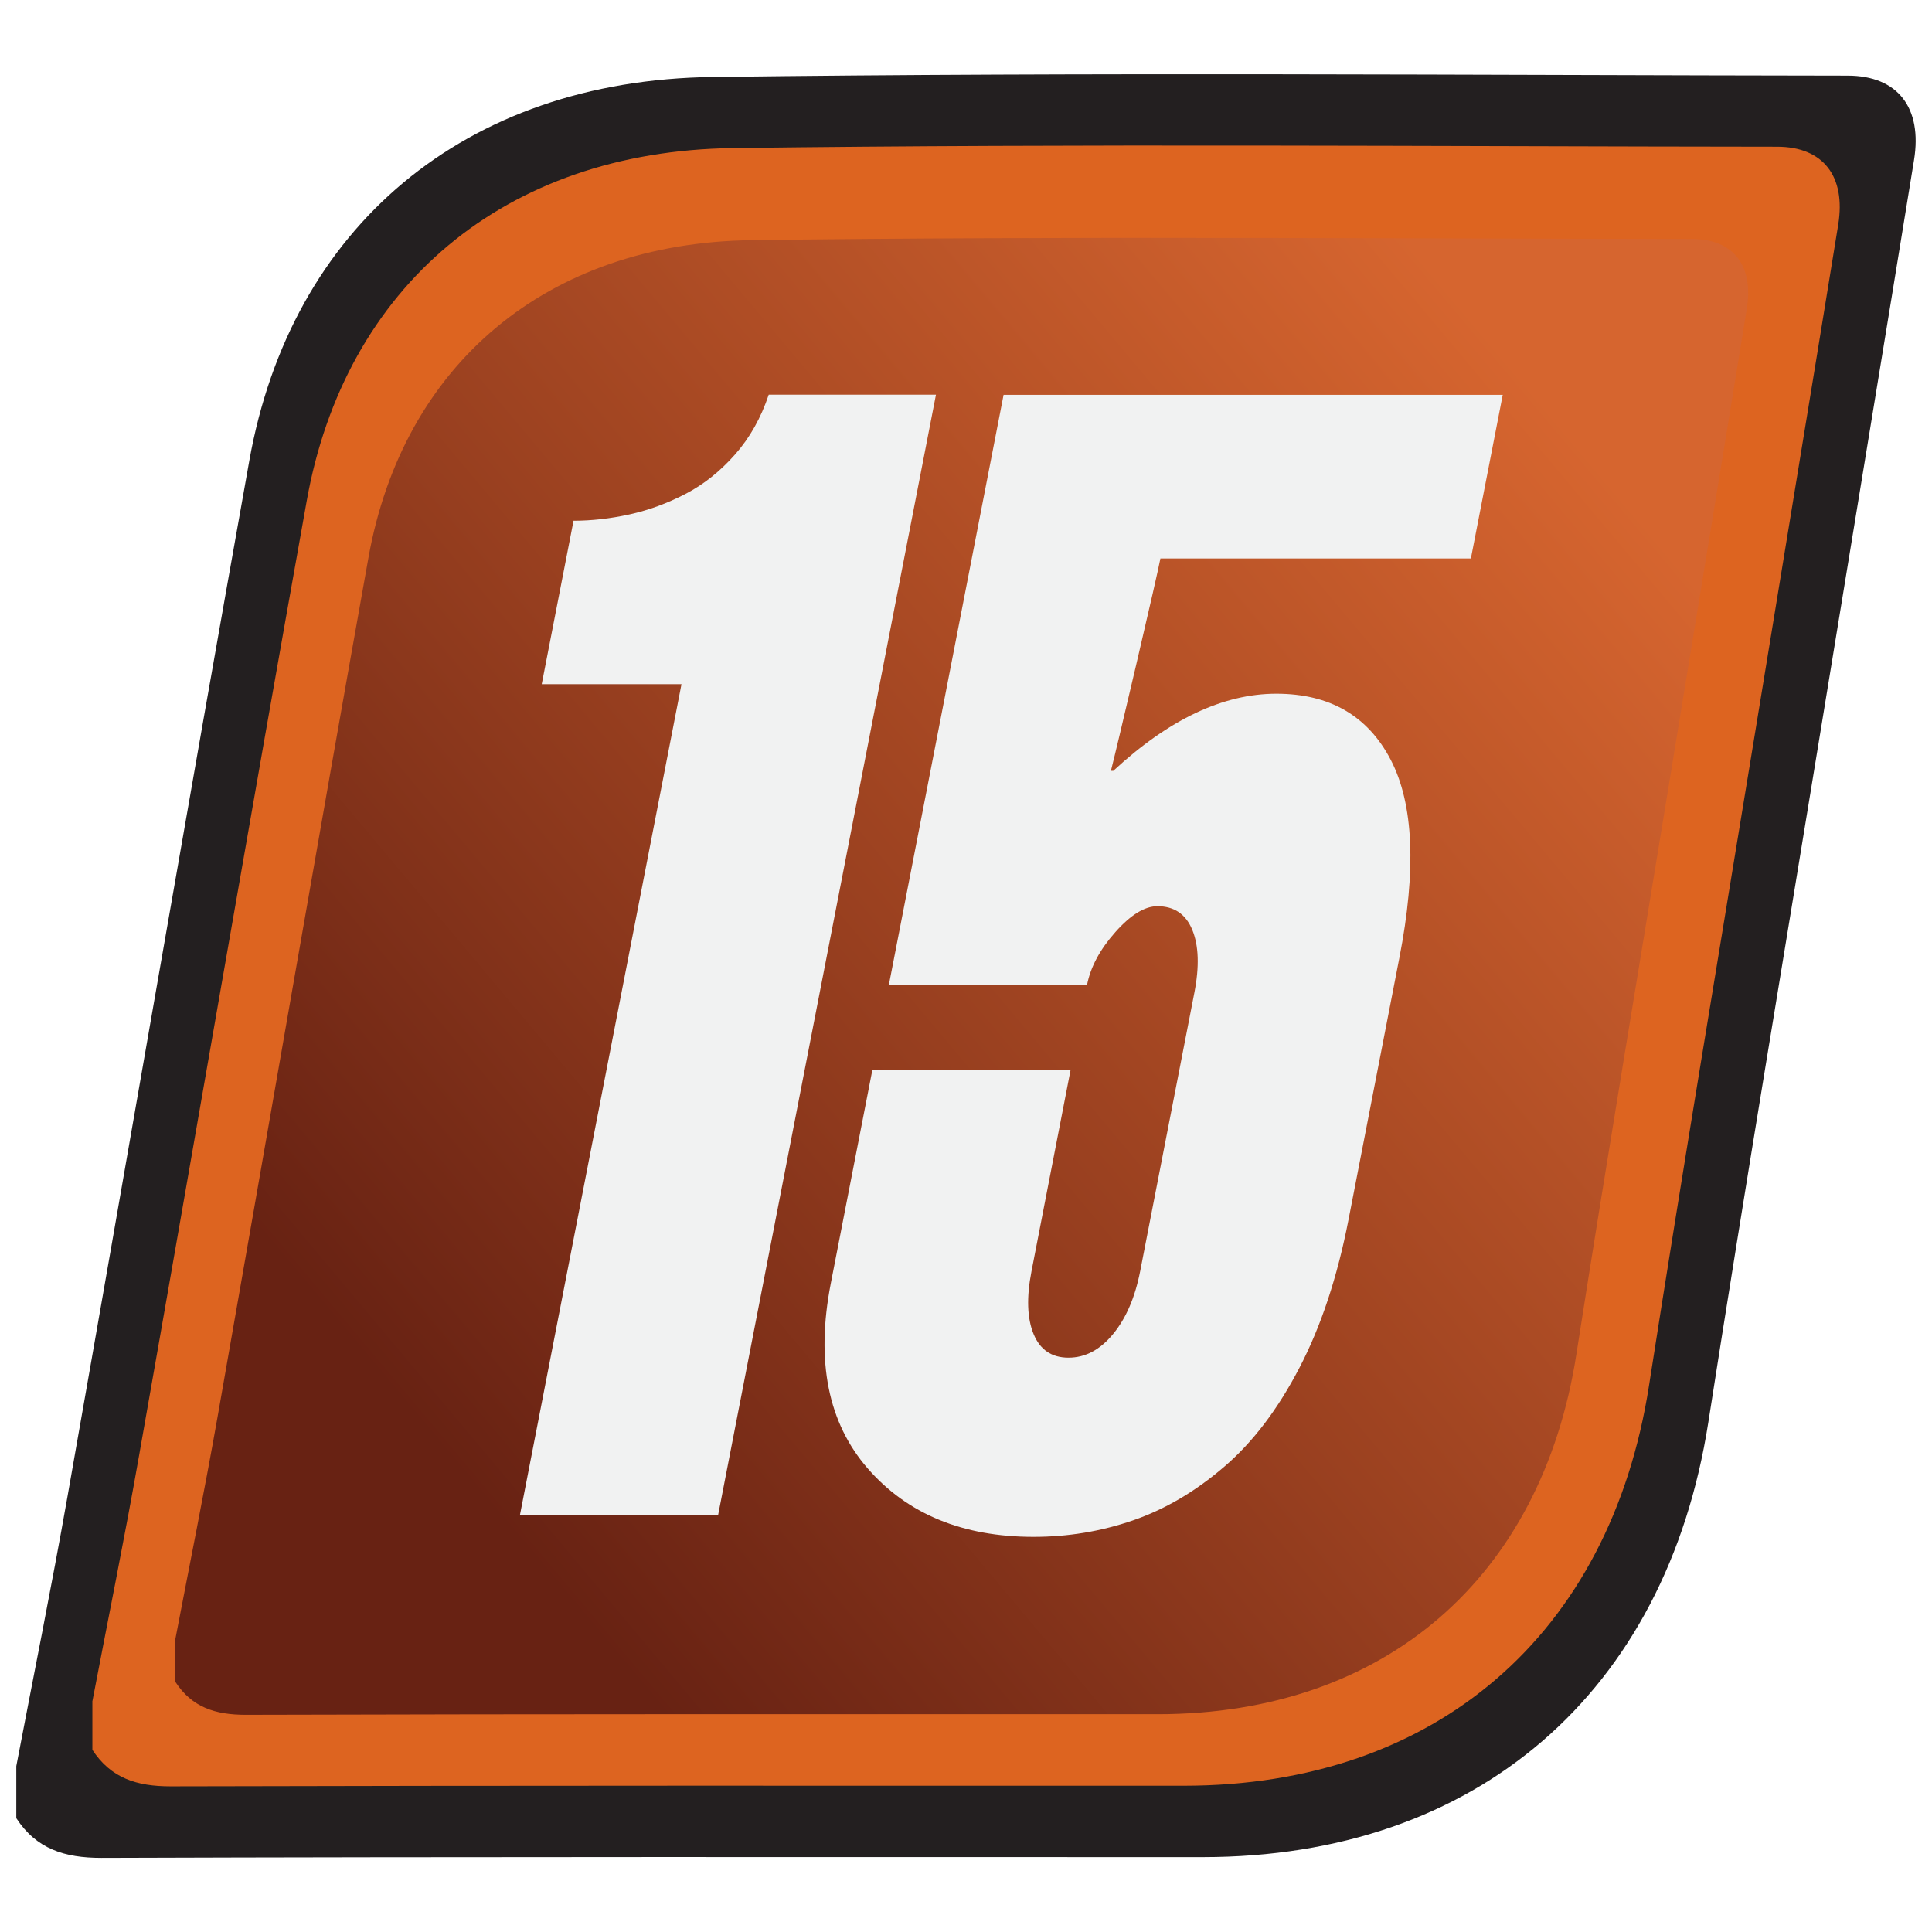
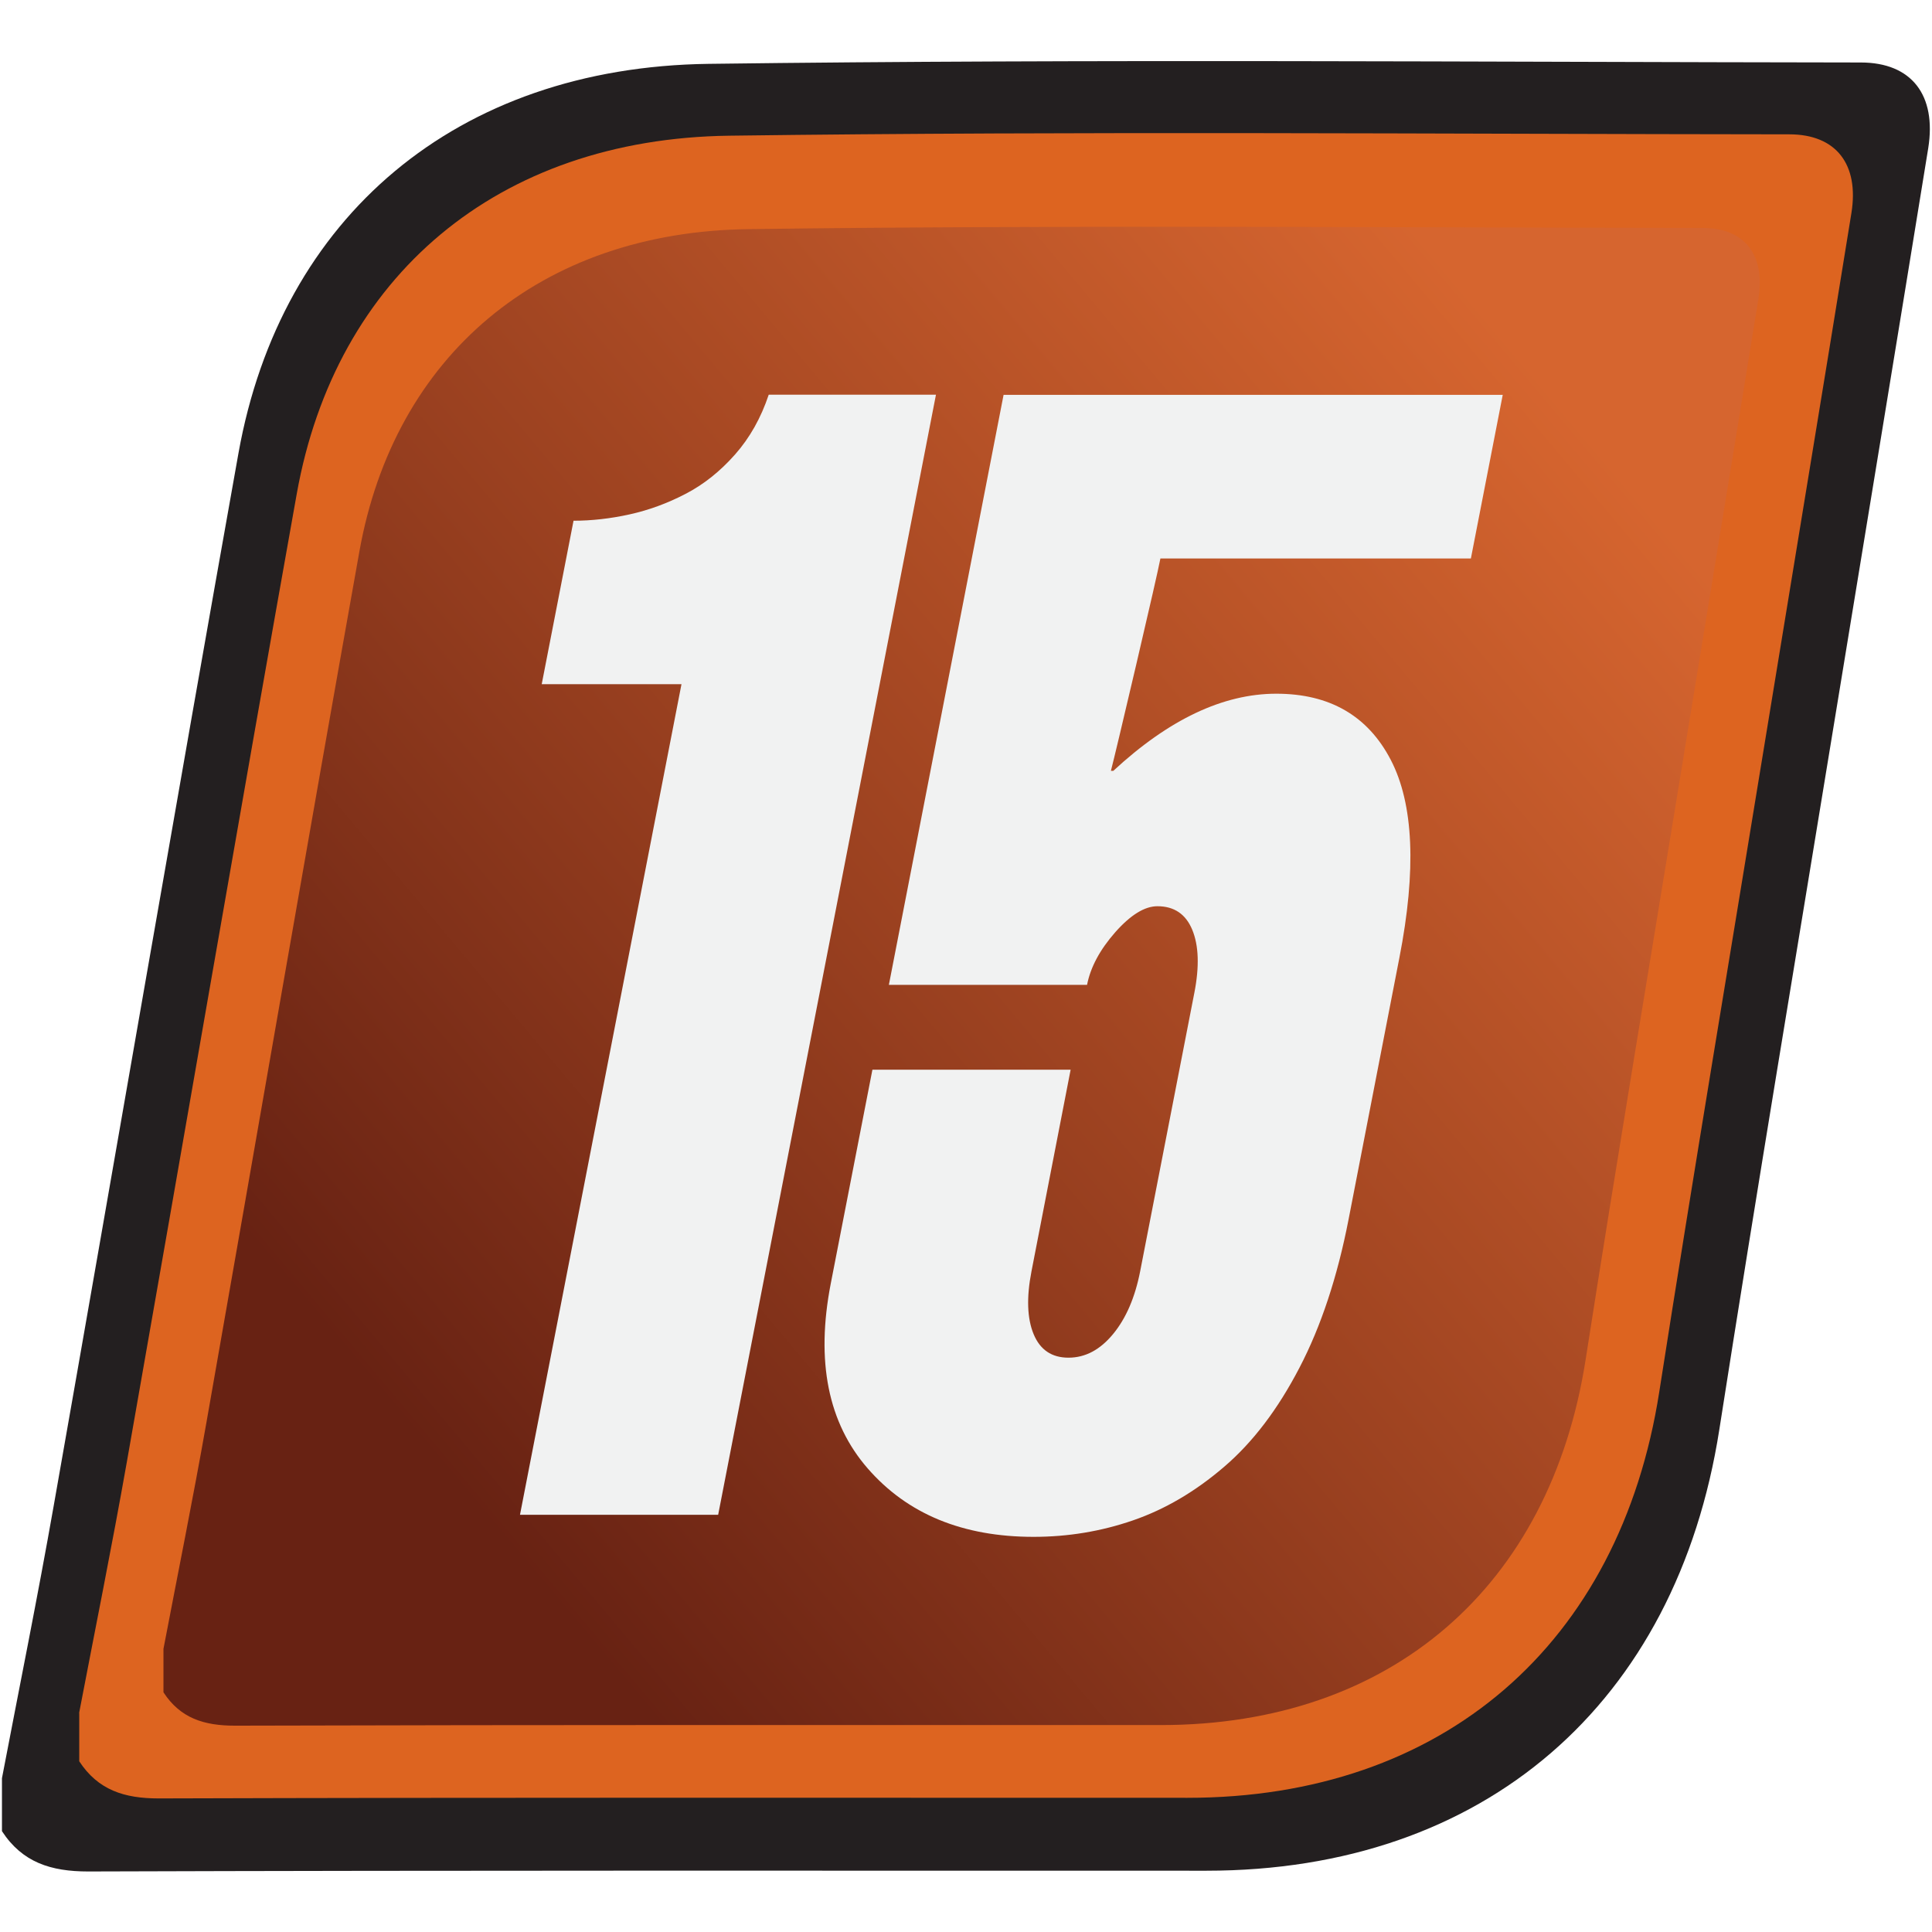
<svg xmlns="http://www.w3.org/2000/svg" id="ver_15" viewBox="0 0 128 128">
  <defs>
-     <linearGradient id="linear-gradient" x1="28.01" y1="94.75" x2="105.22" y2="29.95" gradientUnits="userSpaceOnUse">
+     <linearGradient id="linear-gradient" x1="27.47" y1="95.21" x2="105.83" y2="29.44" gradientUnits="userSpaceOnUse">
      <stop offset="0" stop-color="#682213" />
      <stop offset=".45" stop-color="#9b4120" />
      <stop offset="1" stop-color="#d6652f" />
    </linearGradient>
  </defs>
  <g>
-     <path d="M1.08,117.01c1.13-5.93,2.33-11.85,3.38-17.8,4.04-22.9,7.97-45.82,12.06-68.7,2.75-15.41,14.22-25.2,30.69-25.41,25.06-.33,50.14-.12,75.2-.09,3.33,0,4.96,2.14,4.4,5.59-1.98,12.2-4,24.4-5.99,36.6-2.56,15.68-5.19,31.34-7.64,47.04-2.8,17.9-15.35,28.79-33.48,28.8-24.33,0-48.66-.03-72.99.05-2.43,0-4.3-.59-5.63-2.63,0-1.15,0-2.29,0-3.44Z" style="fill: #231f20; stroke-width: 0px;" />
-     <path d="M6.11,112.77c1.04-5.46,2.15-10.9,3.11-16.37,3.72-21.07,7.33-42.15,11.1-63.21,2.53-14.18,13.08-23.18,28.23-23.38,23.06-.3,46.13-.11,69.19-.09,3.06,0,4.56,1.97,4.05,5.15-1.82,11.23-3.68,22.45-5.51,33.67-2.36,14.42-4.78,28.83-7.03,43.27-2.57,16.47-14.12,26.49-30.8,26.5-22.38,0-44.77-.02-67.15.04-2.24,0-3.95-.54-5.18-2.42,0-1.06,0-2.11,0-3.17Z" style="fill: #dd6420; stroke-width: 0px;" />
-     <path d="M11.62,108.58c.94-4.91,1.93-9.81,2.8-14.74,3.34-18.96,6.6-37.94,9.99-56.89,2.28-12.76,11.78-20.86,25.41-21.04,20.75-.27,41.51-.1,62.27-.08,2.75,0,4.11,1.77,3.64,4.63-1.64,10.11-3.31,20.2-4.96,30.31-2.12,12.98-4.3,25.95-6.33,38.95-2.31,14.82-12.71,23.84-27.72,23.85-20.15,0-40.29-.02-60.44.04-2.01,0-3.56-.49-4.66-2.18,0-.95,0-1.9,0-2.85Z" style="fill: url(#linear-gradient); stroke-width: 0px;" />
+     <path d="M.13,117.81c1.15-6.02,2.37-12.03,3.43-18.06,4.1-23.24,8.09-46.5,12.24-69.73,2.8-15.64,14.44-25.57,31.15-25.79,25.44-.33,50.89-.12,76.33-.09,3.38,0,5.03,2.17,4.47,5.68-2.01,12.39-4.05,24.77-6.08,37.15-2.6,15.91-5.27,31.81-7.76,47.74-2.84,18.17-15.58,29.23-33.98,29.23-24.7,0-49.39-.03-74.09.05-2.47,0-4.36-.6-5.71-2.67,0-1.16,0-2.33,0-3.49Z" style="fill: #231f20; stroke-width: 0px;" />
+     <path d="M5.24,113.5c1.06-5.54,2.18-11.07,3.16-16.62,3.77-21.38,7.44-42.78,11.26-64.16,2.57-14.39,13.28-23.53,28.66-23.73,23.41-.31,46.82-.11,70.23-.09,3.11,0,4.63,2,4.11,5.22-1.84,11.4-3.73,22.79-5.59,34.18-2.39,14.64-4.85,29.27-7.14,43.92-2.61,16.72-14.34,26.89-31.26,26.89-22.72,0-45.44-.03-68.16.04-2.27,0-4.01-.55-5.26-2.46,0-1.07,0-2.14,0-3.21Z" style="fill: #dd6420; stroke-width: 0px;" />
+     <path d="M10.83,109.24c.95-4.98,1.96-9.96,2.84-14.96,3.39-19.24,6.7-38.5,10.14-57.74,2.31-12.95,11.95-21.18,25.79-21.36,21.06-.28,42.14-.1,63.2-.08,2.8,0,4.17,1.8,3.7,4.7-1.66,10.26-3.36,20.51-5.03,30.76-2.15,13.17-4.36,26.34-6.42,39.53-2.35,15.04-12.9,24.2-28.14,24.2-20.45,0-40.9-.02-61.35.04-2.04,0-3.61-.49-4.73-2.21,0-.96,0-1.93,0-2.89Z" style="fill: url(#linear-gradient); stroke-width: 0px;" />
  </g>
  <g>
    <path d="M37.99,34.5c1.21,0,2.45-.14,3.72-.42,1.27-.28,2.5-.73,3.71-1.36,1.2-.62,2.29-1.49,3.28-2.61.98-1.11,1.72-2.43,2.23-3.96h11.08l-14.43,74.21h-13.13l10.7-55.03h-9.26l2.11-10.84Z" style="fill: #f1f2f2; stroke-width: 0px;" />
-     <path d="M70.93,70.88l-2.59,13.34c-.34,1.74-.29,3.13.14,4.17.43,1.04,1.2,1.56,2.31,1.56s2.09-.52,2.95-1.56c.86-1.04,1.46-2.43,1.8-4.17l3.59-18.45c.34-1.74.29-3.13-.14-4.17-.43-1.04-1.2-1.56-2.31-1.56-.84,0-1.77.57-2.79,1.72s-1.64,2.31-1.87,3.49h-13.13l7.6-39.09h33.07l-2.11,10.84h-20.57c-.15.76-.68,3.09-1.59,6.98-.93,3.96-1.49,6.32-1.69,7.09h.16c3.67-3.4,7.27-5.11,10.8-5.11s6.06,1.46,7.58,4.38c1.52,2.92,1.71,7.3.57,13.13l-3.36,17.3c-.74,3.82-1.83,7.11-3.26,9.85-1.43,2.75-3.09,4.94-5,6.57-1.9,1.63-3.91,2.81-6.03,3.54-2.12.73-4.31,1.09-6.58,1.09-4.7,0-8.36-1.51-10.99-4.53-2.63-3.02-3.45-7.1-2.45-12.25l2.76-14.17h13.13Z" style="fill: #f1f2f2; stroke-width: 0px;" />
+     <path d="M70.93,70.88l-2.59,13.34c-.34,1.74-.29,3.13.14,4.17.43,1.04,1.2,1.56,2.31,1.56s2.09-.52,2.95-1.56c.86-1.04,1.46-2.43,1.8-4.17l3.59-18.45c.34-1.74.29-3.13-.14-4.17-.43-1.04-1.2-1.56-2.31-1.56-.84,0-1.77.57-2.79,1.72-1.01,1.15-1.64,2.31-1.87,3.49h-13.13l7.6-39.09h33.07l-2.11,10.84h-20.57c-.15.76-.68,3.09-1.59,6.98-.93,3.96-1.49,6.32-1.69,7.09h.16c3.67-3.4,7.27-5.11,10.8-5.11s6.06,1.46,7.58,4.38c1.52,2.92,1.71,7.3.57,13.13l-3.36,17.3c-.74,3.82-1.83,7.11-3.26,9.85-1.43,2.75-3.09,4.94-5,6.57-1.9,1.63-3.91,2.81-6.03,3.54-2.12.73-4.31,1.09-6.58,1.09-4.7,0-8.36-1.51-10.99-4.53-2.63-3.02-3.45-7.1-2.45-12.25l2.76-14.17h13.13Z" style="fill: #f1f2f2; stroke-width: 0px;" />
  </g>
</svg>
